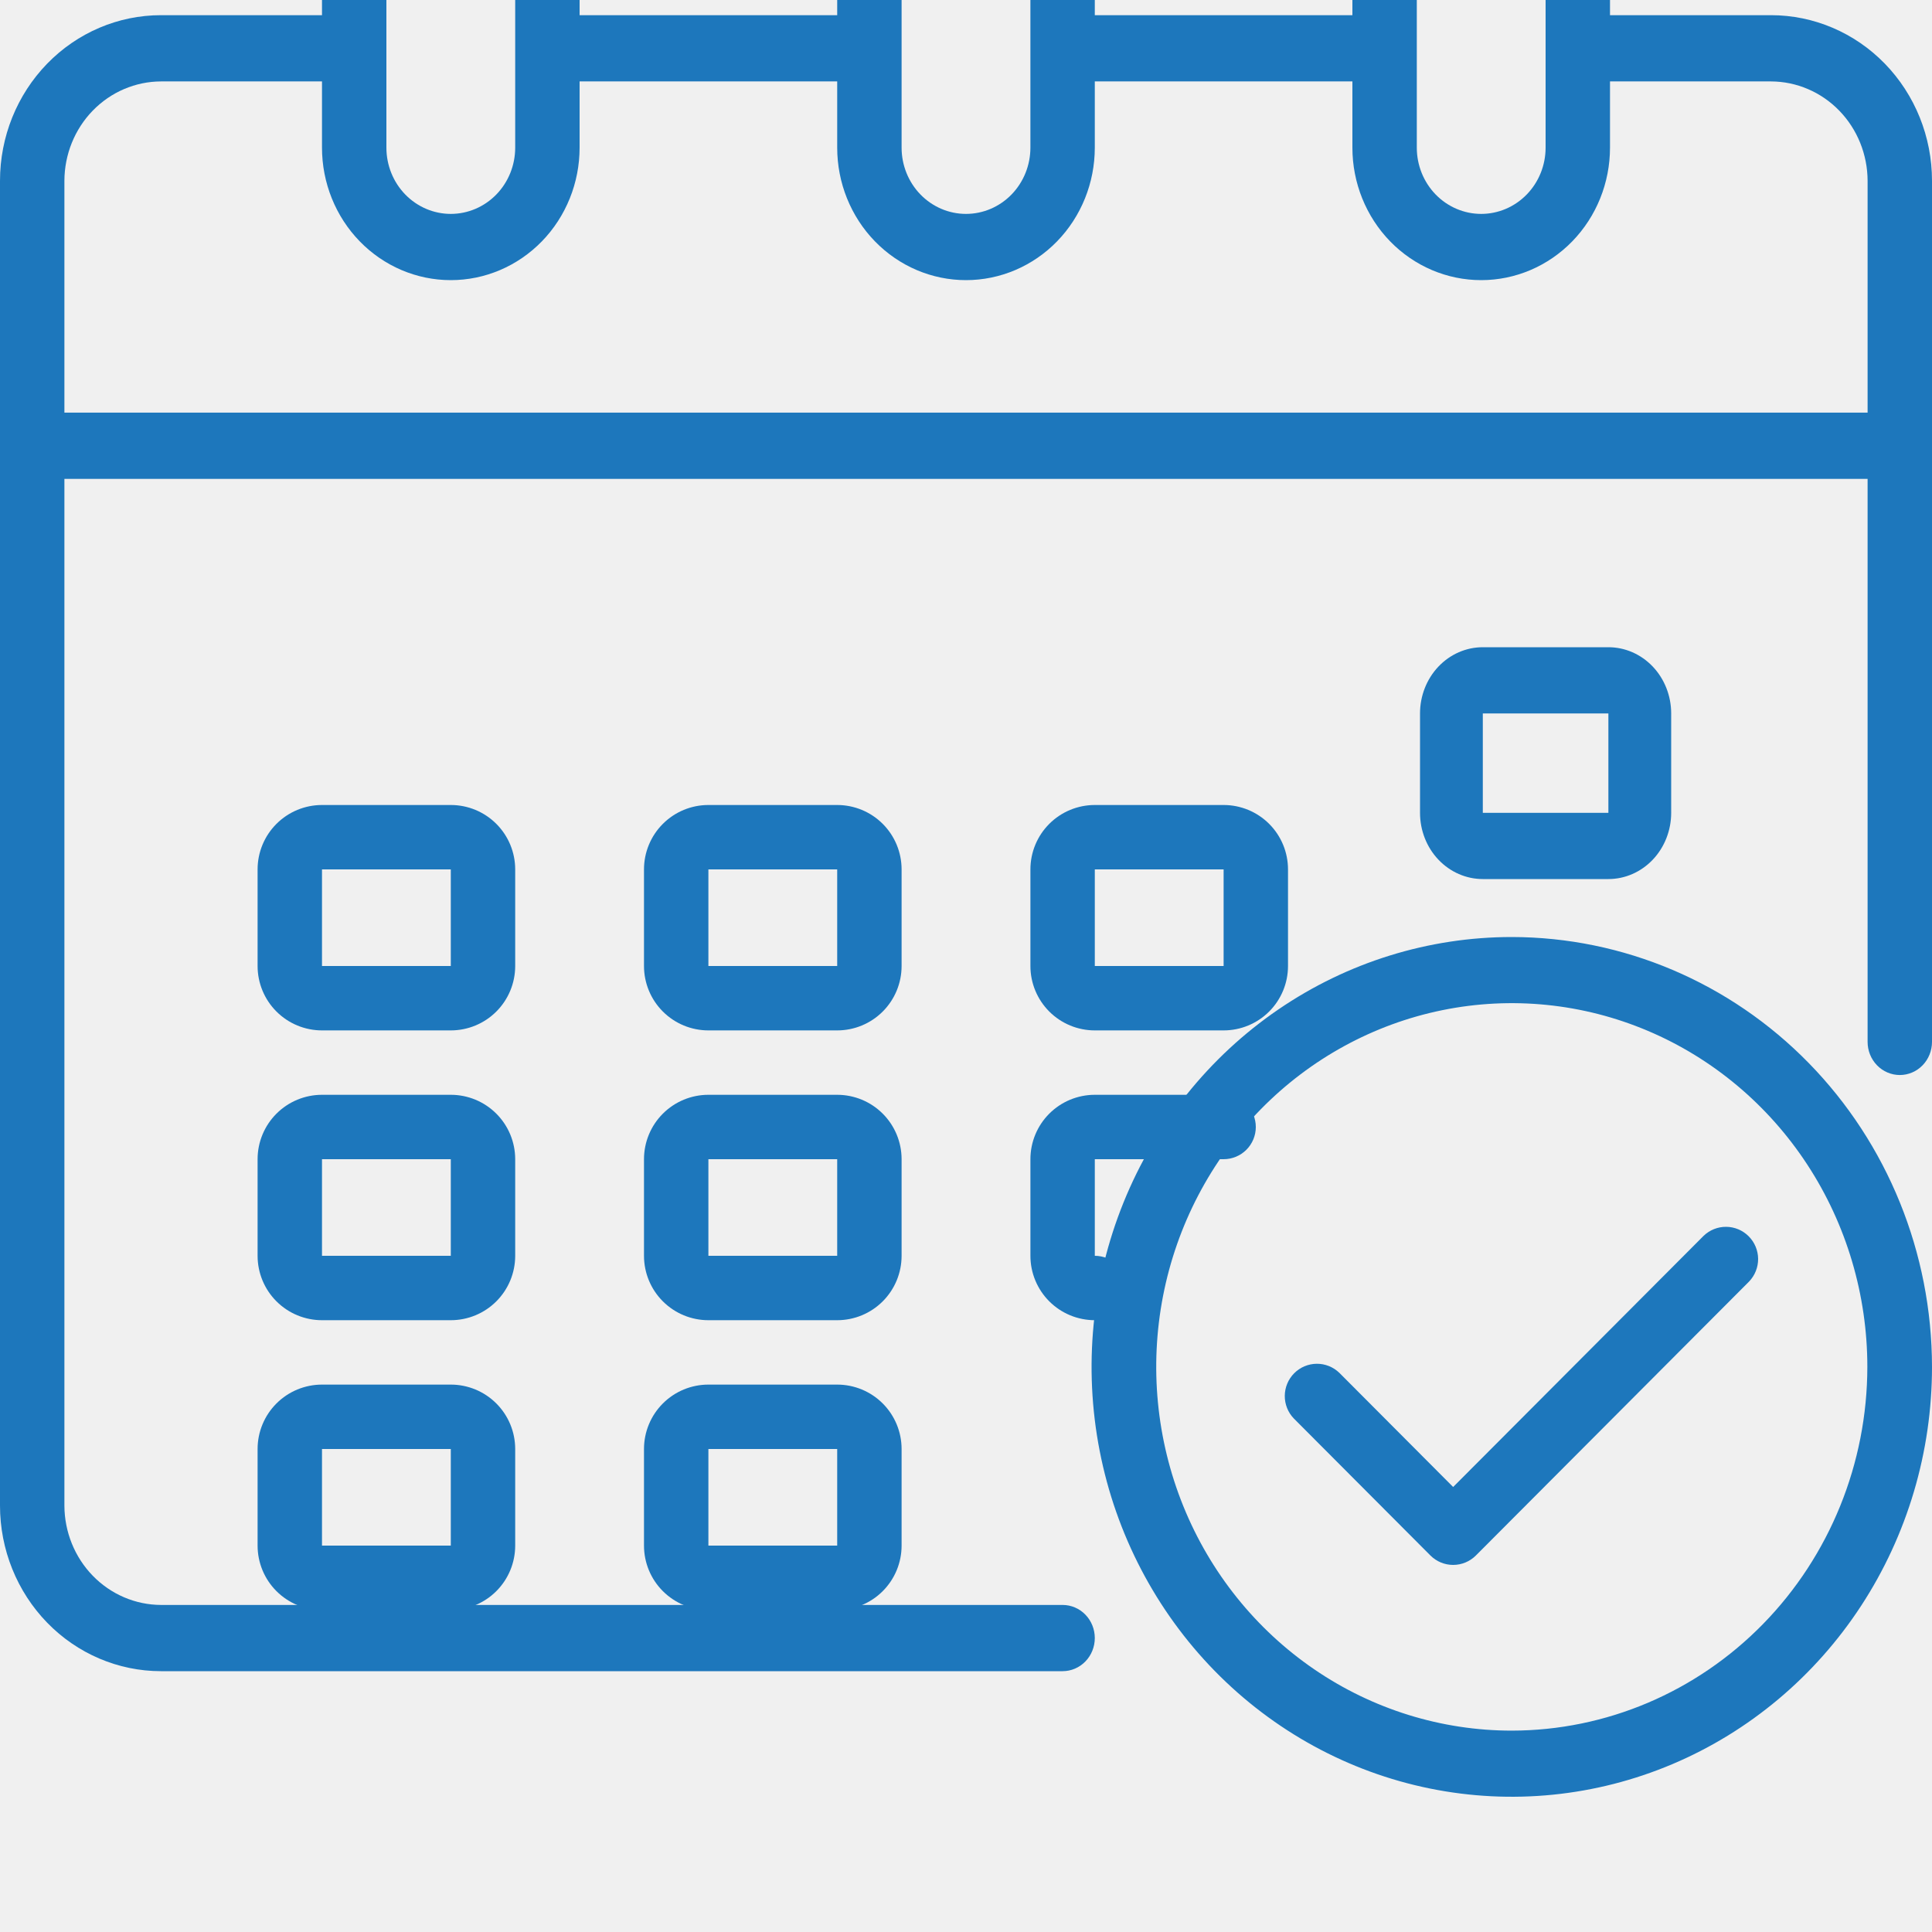
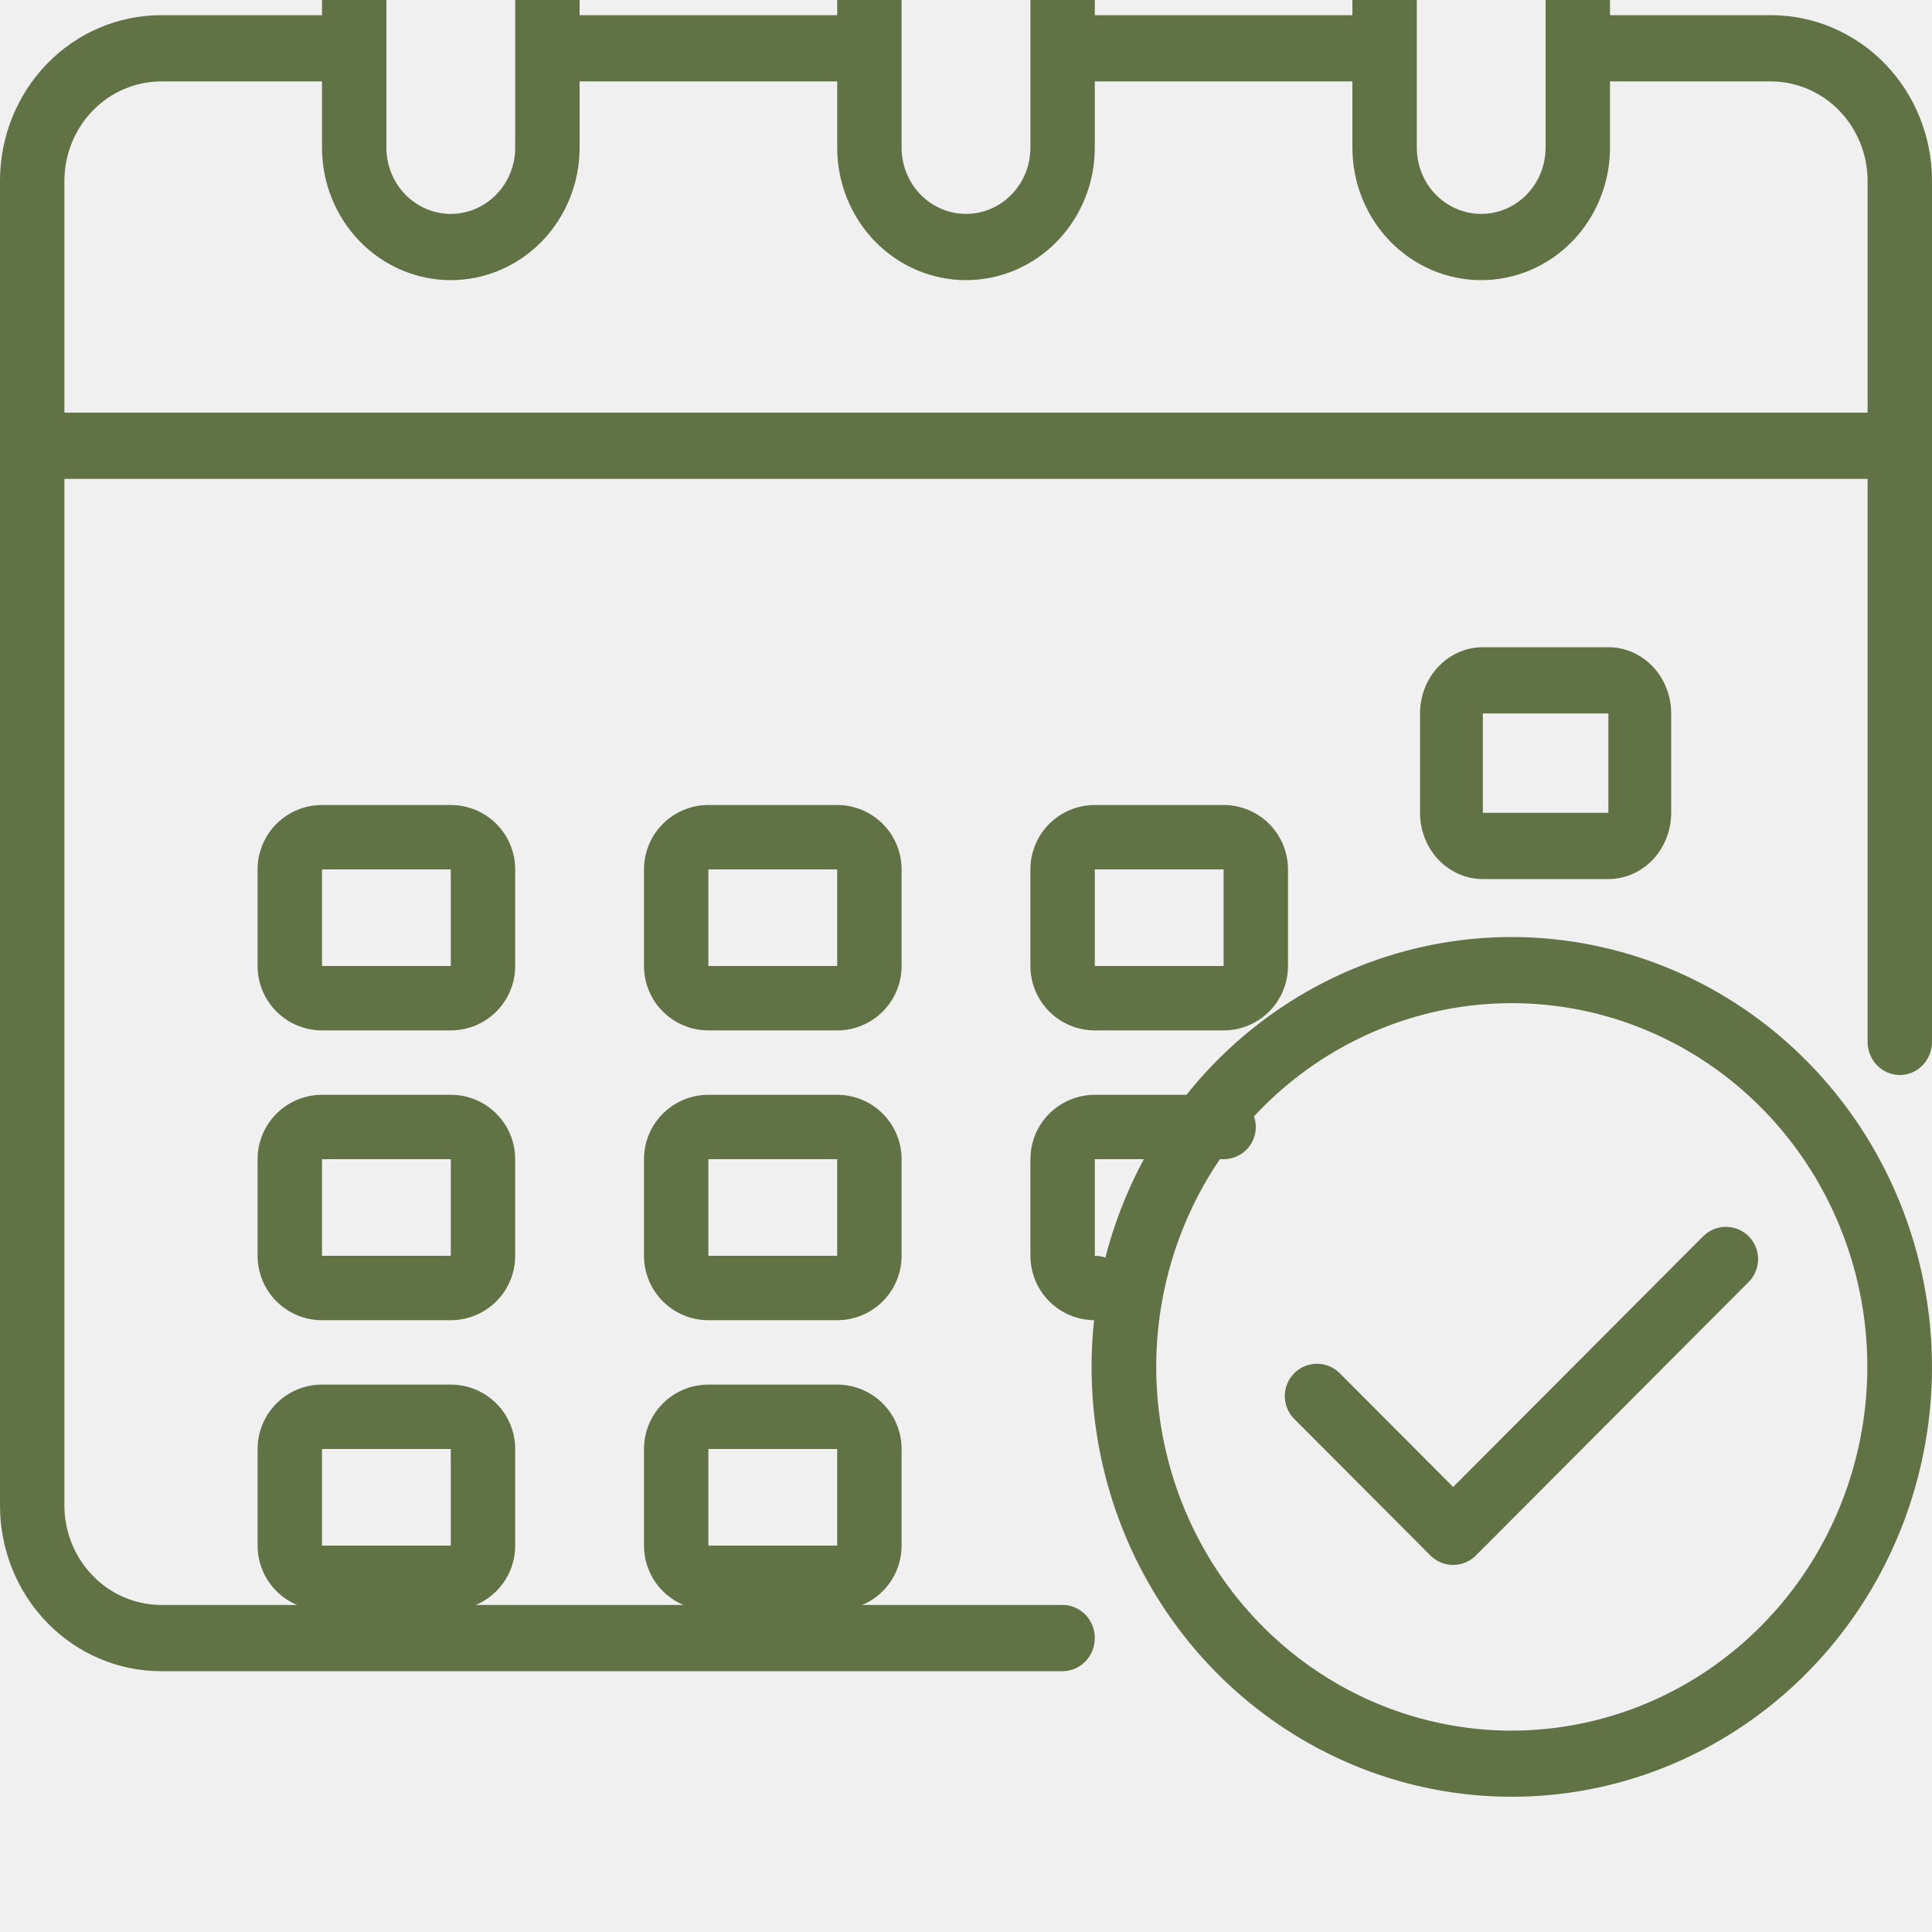
<svg xmlns="http://www.w3.org/2000/svg" width="200" height="200" viewBox="0 0 200 200" fill="none">
  <g clip-path="url(#clip0)">
-     <path d="M183.333 1.571H166.667V-5.286C166.667 -8.923 165.262 -12.411 162.761 -14.983C160.261 -17.555 156.87 -19 153.333 -19C149.797 -19 146.406 -17.555 143.905 -14.983C141.405 -12.411 140 -8.923 140 -5.286V1.571H113.333V-5.286C113.333 -8.923 111.929 -12.411 109.428 -14.983C106.928 -17.555 103.536 -19 100 -19C96.464 -19 93.072 -17.555 90.572 -14.983C88.071 -12.411 86.667 -8.923 86.667 -5.286V1.571H60V-5.286C60 -8.923 58.595 -12.411 56.095 -14.983C53.594 -17.555 50.203 -19 46.667 -19C43.13 -19 39.739 -17.555 37.239 -14.983C34.738 -12.411 33.333 -8.923 33.333 -5.286V1.571H16.667C12.246 1.571 8.007 3.377 4.882 6.592C1.756 9.807 0 14.168 0 18.714V155.857C0 160.403 1.756 164.763 4.882 167.979C8.007 171.194 12.246 173 16.667 173H110C110.884 173 111.732 172.638 112.357 171.995C112.982 171.352 113.333 170.48 113.333 169.571C113.333 168.661 112.982 167.789 112.357 167.146C111.732 166.504 110.884 166.143 110 166.143H16.667C14.017 166.134 11.478 165.048 9.604 163.121C7.731 161.194 6.675 158.583 6.667 155.857V49.571H193.333V107.857C193.333 108.766 193.685 109.638 194.31 110.281C194.935 110.924 195.783 111.286 196.667 111.286C197.551 111.286 198.399 110.924 199.024 110.281C199.649 109.638 200 108.766 200 107.857V18.714C200 14.168 198.244 9.807 195.118 6.592C191.993 3.377 187.754 1.571 183.333 1.571ZM146.667 -5.286C146.667 -7.104 147.369 -8.848 148.619 -10.134C149.87 -11.42 151.565 -12.143 153.333 -12.143C155.101 -12.143 156.797 -11.42 158.047 -10.134C159.298 -8.848 160 -7.104 160 -5.286V15.286C160 17.104 159.298 18.848 158.047 20.134C156.797 21.42 155.101 22.143 153.333 22.143C151.565 22.143 149.87 21.42 148.619 20.134C147.369 18.848 146.667 17.104 146.667 15.286V-5.286ZM93.333 -5.286C93.333 -7.104 94.036 -8.848 95.286 -10.134C96.536 -11.42 98.232 -12.143 100 -12.143C101.768 -12.143 103.464 -11.42 104.714 -10.134C105.964 -8.848 106.667 -7.104 106.667 -5.286V15.286C106.667 17.104 105.964 18.848 104.714 20.134C103.464 21.42 101.768 22.143 100 22.143C98.232 22.143 96.536 21.42 95.286 20.134C94.036 18.848 93.333 17.104 93.333 15.286V-5.286ZM40 -5.286C40 -7.104 40.702 -8.848 41.953 -10.134C43.203 -11.42 44.899 -12.143 46.667 -12.143C48.435 -12.143 50.13 -11.42 51.381 -10.134C52.631 -8.848 53.333 -7.104 53.333 -5.286V15.286C53.333 17.104 52.631 18.848 51.381 20.134C50.13 21.42 48.435 22.143 46.667 22.143C44.899 22.143 43.203 21.42 41.953 20.134C40.702 18.848 40 17.104 40 15.286V-5.286ZM193.333 42.714H6.667V18.714C6.675 15.989 7.731 13.377 9.604 11.45C11.478 9.523 14.017 8.437 16.667 8.429H33.333V15.286C33.333 18.923 34.738 22.411 37.239 24.983C39.739 27.555 43.13 29 46.667 29C50.203 29 53.594 27.555 56.095 24.983C58.595 22.411 60 18.923 60 15.286V8.429H86.667V15.286C86.667 18.923 88.071 22.411 90.572 24.983C93.072 27.555 96.464 29 100 29C103.536 29 106.928 27.555 109.428 24.983C111.929 22.411 113.333 18.923 113.333 15.286V8.429H140V15.286C140 18.923 141.405 22.411 143.905 24.983C146.406 27.555 149.797 29 153.333 29C156.87 29 160.261 27.555 162.761 24.983C165.262 22.411 166.667 18.923 166.667 15.286V8.429H183.333C185.983 8.437 188.522 9.523 190.396 11.45C192.269 13.377 193.325 15.989 193.333 18.714V42.714Z" fill="#1D77BC" />
-     <path d="M93.333 90C93.333 88.232 92.63 86.536 91.38 85.286C90.13 84.036 88.434 83.333 86.666 83.333H73.333C71.565 83.333 69.869 84.036 68.619 85.286C67.368 86.536 66.666 88.232 66.666 90V100C66.666 101.768 67.368 103.464 68.619 104.714C69.869 105.964 71.565 106.667 73.333 106.667H86.666C88.434 106.667 90.13 105.964 91.38 104.714C92.63 103.464 93.333 101.768 93.333 100V90ZM73.333 100V90H86.666V100H73.333Z" fill="#1D77BC" />
-     <path d="M53.333 90C53.333 88.232 52.63 86.536 51.38 85.286C50.13 84.036 48.434 83.333 46.666 83.333H33.333C31.565 83.333 29.869 84.036 28.619 85.286C27.368 86.536 26.666 88.232 26.666 90V100C26.666 101.768 27.368 103.464 28.619 104.714C29.869 105.964 31.565 106.667 33.333 106.667H46.666C48.434 106.667 50.13 105.964 51.38 104.714C52.63 103.464 53.333 101.768 53.333 100V90ZM33.333 100V90H46.666V100H33.333Z" fill="#1D77BC" />
-     <path d="M166.5 91C168.224 91 169.877 90.277 171.097 88.991C172.316 87.706 173 85.961 173 84.143V73.857C173 72.038 172.316 70.294 171.097 69.008C169.877 67.722 168.224 67 166.5 67H153.5C151.776 67 150.122 67.722 148.903 69.008C147.684 70.294 147 72.038 147 73.857V84.143C147 85.961 147.684 87.706 148.903 88.991C150.122 90.277 151.776 91 153.5 91H166.5ZM153.5 73.857H166.5V84.143H153.5V73.857Z" fill="#1D77BC" />
-     <path d="M93.333 120C93.333 118.232 92.63 116.536 91.38 115.286C90.13 114.036 88.434 113.333 86.666 113.333H73.333C71.565 113.333 69.869 114.036 68.619 115.286C67.368 116.536 66.666 118.232 66.666 120V130C66.666 131.768 67.368 133.464 68.619 134.714C69.869 135.964 71.565 136.667 73.333 136.667H86.666C88.434 136.667 90.13 135.964 91.38 134.714C92.63 133.464 93.333 131.768 93.333 130V120ZM73.333 130V120H86.666V130H73.333Z" fill="#1D77BC" />
-     <path d="M53.333 120C53.333 118.232 52.63 116.536 51.38 115.286C50.13 114.036 48.434 113.333 46.666 113.333H33.333C31.565 113.333 29.869 114.036 28.619 115.286C27.368 116.536 26.666 118.232 26.666 120V130C26.666 131.768 27.368 133.464 28.619 134.714C29.869 135.964 31.565 136.667 33.333 136.667H46.666C48.434 136.667 50.13 135.964 51.38 134.714C52.63 133.464 53.333 131.768 53.333 130V120ZM33.333 130V120H46.666V130H33.333Z" fill="#1D77BC" />
-     <path d="M86.666 143.333H73.333C71.565 143.333 69.869 144.036 68.619 145.286C67.368 146.536 66.666 148.232 66.666 150V160C66.666 161.768 67.368 163.464 68.619 164.714C69.869 165.964 71.565 166.667 73.333 166.667H86.666C88.434 166.667 90.13 165.964 91.38 164.714C92.63 163.464 93.333 161.768 93.333 160V150C93.333 148.232 92.63 146.536 91.38 145.286C90.13 144.036 88.434 143.333 86.666 143.333ZM73.333 160V150H86.666V160H73.333Z" fill="#1D77BC" />
-     <path d="M113.334 106.667H126.668C128.436 106.667 130.131 105.964 131.382 104.714C132.632 103.464 133.334 101.768 133.334 100V90C133.334 88.232 132.632 86.536 131.382 85.286C130.131 84.036 128.436 83.333 126.668 83.333H113.334C111.566 83.333 109.87 84.036 108.62 85.286C107.37 86.536 106.668 88.232 106.668 90V100C106.668 101.768 107.37 103.464 108.62 104.714C109.87 105.964 111.566 106.667 113.334 106.667ZM113.334 90H126.668V100H113.334V90Z" fill="#1D77BC" />
-     <path d="M106.668 130C106.668 131.768 107.37 133.464 108.62 134.714C109.87 135.964 111.566 136.667 113.334 136.667C114.218 136.667 115.066 136.316 115.691 135.69C116.316 135.065 116.668 134.217 116.668 133.333C116.668 132.449 116.316 131.601 115.691 130.976C115.066 130.351 114.218 130 113.334 130V120H126.668C127.552 120 128.4 119.649 129.025 119.024C129.65 118.399 130.001 117.551 130.001 116.667C130.001 115.783 129.65 114.935 129.025 114.31C128.4 113.685 127.552 113.333 126.668 113.333H113.334C111.566 113.333 109.87 114.036 108.62 115.286C107.37 116.536 106.668 118.232 106.668 120V130Z" fill="#1D77BC" />
-     <path d="M46.666 143.333H33.333C31.565 143.333 29.869 144.036 28.619 145.286C27.368 146.536 26.666 148.232 26.666 150V160C26.666 161.768 27.368 163.464 28.619 164.714C29.869 165.964 31.565 166.667 33.333 166.667H46.666C48.434 166.667 50.13 165.964 51.38 164.714C52.63 163.464 53.333 161.768 53.333 160V150C53.333 148.232 52.63 146.536 51.38 145.286C50.13 144.036 48.434 143.333 46.666 143.333ZM33.333 160V150H46.666V160H33.333Z" fill="#1D77BC" />
-     <path d="M156.5 97C147.896 97 139.486 99.61 132.333 104.5C125.179 109.39 119.604 116.34 116.311 124.471C113.019 132.602 112.157 141.55 113.836 150.182C115.514 158.814 119.657 166.743 125.74 172.967C131.825 179.19 139.575 183.428 148.014 185.145C156.452 186.862 165.198 185.981 173.147 182.613C181.096 179.245 187.889 173.542 192.669 166.223C197.448 158.905 200 150.301 200 141.501C199.987 129.702 195.399 118.392 187.244 110.049C179.09 101.706 168.033 97.014 156.5 97ZM156.5 179.154C149.22 179.154 142.104 176.946 136.051 172.808C129.998 168.671 125.28 162.79 122.494 155.909C119.708 149.029 118.98 141.459 120.399 134.154C121.819 126.851 125.325 120.141 130.473 114.875C135.62 109.61 142.179 106.023 149.319 104.57C156.459 103.117 163.86 103.863 170.585 106.713C177.311 109.562 183.06 114.389 187.105 120.581C191.149 126.774 193.307 134.053 193.307 141.501C193.296 151.483 189.414 161.053 182.514 168.112C175.614 175.171 166.259 179.143 156.5 179.154Z" fill="#1D77BC" />
-     <path d="M176.352 127.938L150.429 153.933L138.648 142.115C138.019 141.506 137.177 141.169 136.304 141.177C135.43 141.184 134.594 141.536 133.976 142.156C133.358 142.776 133.007 143.614 133 144.49C132.992 145.366 133.328 146.211 133.935 146.841L148.073 161.021C148.698 161.648 149.545 162 150.429 162C151.313 162 152.161 161.648 152.786 161.021L181.064 132.664C181.671 132.033 182.007 131.189 182 130.313C181.992 129.437 181.641 128.598 181.023 127.979C180.405 127.359 179.569 127.007 178.695 127C177.822 126.992 176.98 127.329 176.352 127.938Z" fill="#1D77BC" />
+     <path d="M183.333 1.571H166.667V-5.286C166.667 -8.923 165.262 -12.411 162.761 -14.983C160.261 -17.555 156.87 -19 153.333 -19C149.797 -19 146.406 -17.555 143.905 -14.983C141.405 -12.411 140 -8.923 140 -5.286V1.571H113.333V-5.286C113.333 -8.923 111.929 -12.411 109.428 -14.983C106.928 -17.555 103.536 -19 100 -19C96.464 -19 93.072 -17.555 90.572 -14.983C88.071 -12.411 86.667 -8.923 86.667 -5.286V1.571H60V-5.286C60 -8.923 58.595 -12.411 56.095 -14.983C53.594 -17.555 50.203 -19 46.667 -19C43.13 -19 39.739 -17.555 37.239 -14.983C34.738 -12.411 33.333 -8.923 33.333 -5.286V1.571H16.667C12.246 1.571 8.007 3.377 4.882 6.592C1.756 9.807 0 14.168 0 18.714V155.857C0 160.403 1.756 164.763 4.882 167.979C8.007 171.194 12.246 173 16.667 173H110C110.884 173 111.732 172.638 112.357 171.995C112.982 171.352 113.333 170.48 113.333 169.571C113.333 168.661 112.982 167.789 112.357 167.146C111.732 166.504 110.884 166.143 110 166.143H16.667C14.017 166.134 11.478 165.048 9.604 163.121C7.731 161.194 6.675 158.583 6.667 155.857V49.571H193.333V107.857C193.333 108.766 193.685 109.638 194.31 110.281C194.935 110.924 195.783 111.286 196.667 111.286C197.551 111.286 198.399 110.924 199.024 110.281C199.649 109.638 200 108.766 200 107.857V18.714C200 14.168 198.244 9.807 195.118 6.592C191.993 3.377 187.754 1.571 183.333 1.571ZM146.667 -5.286C146.667 -7.104 147.369 -8.848 148.619 -10.134C149.87 -11.42 151.565 -12.143 153.333 -12.143C155.101 -12.143 156.797 -11.42 158.047 -10.134C159.298 -8.848 160 -7.104 160 -5.286V15.286C160 17.104 159.298 18.848 158.047 20.134C156.797 21.42 155.101 22.143 153.333 22.143C151.565 22.143 149.87 21.42 148.619 20.134C147.369 18.848 146.667 17.104 146.667 15.286V-5.286ZM93.333 -5.286C93.333 -7.104 94.036 -8.848 95.286 -10.134C96.536 -11.42 98.232 -12.143 100 -12.143C101.768 -12.143 103.464 -11.42 104.714 -10.134C105.964 -8.848 106.667 -7.104 106.667 -5.286V15.286C106.667 17.104 105.964 18.848 104.714 20.134C103.464 21.42 101.768 22.143 100 22.143C98.232 22.143 96.536 21.42 95.286 20.134C94.036 18.848 93.333 17.104 93.333 15.286V-5.286ZM40 -5.286C40 -7.104 40.702 -8.848 41.953 -10.134C43.203 -11.42 44.899 -12.143 46.667 -12.143C48.435 -12.143 50.13 -11.42 51.381 -10.134C52.631 -8.848 53.333 -7.104 53.333 -5.286V15.286C53.333 17.104 52.631 18.848 51.381 20.134C50.13 21.42 48.435 22.143 46.667 22.143C44.899 22.143 43.203 21.42 41.953 20.134C40.702 18.848 40 17.104 40 15.286V-5.286ZM193.333 42.714H6.667V18.714C6.675 15.989 7.731 13.377 9.604 11.45C11.478 9.523 14.017 8.437 16.667 8.429H33.333V15.286C33.333 18.923 34.738 22.411 37.239 24.983C39.739 27.555 43.13 29 46.667 29C50.203 29 53.594 27.555 56.095 24.983C58.595 22.411 60 18.923 60 15.286V8.429H86.667V15.286C86.667 18.923 88.071 22.411 90.572 24.983C93.072 27.555 96.464 29 100 29C103.536 29 106.928 27.555 109.428 24.983C111.929 22.411 113.333 18.923 113.333 15.286V8.429H140V15.286C140 18.923 141.405 22.411 143.905 24.983C146.406 27.555 149.797 29 153.333 29C156.87 29 160.261 27.555 162.761 24.983C165.262 22.411 166.667 18.923 166.667 15.286V8.429H183.333C185.983 8.437 188.522 9.523 190.396 11.45C192.269 13.377 193.325 15.989 193.333 18.714V42.714Z" fill="#617245" />
+     <path d="M93.333 90C93.333 88.232 92.63 86.536 91.38 85.286C90.13 84.036 88.434 83.333 86.666 83.333H73.333C71.565 83.333 69.869 84.036 68.619 85.286C67.368 86.536 66.666 88.232 66.666 90V100C66.666 101.768 67.368 103.464 68.619 104.714C69.869 105.964 71.565 106.667 73.333 106.667H86.666C88.434 106.667 90.13 105.964 91.38 104.714C92.63 103.464 93.333 101.768 93.333 100V90ZM73.333 100V90H86.666V100H73.333Z" fill="#617245" />
+     <path d="M53.333 90C53.333 88.232 52.63 86.536 51.38 85.286C50.13 84.036 48.434 83.333 46.666 83.333H33.333C31.565 83.333 29.869 84.036 28.619 85.286C27.368 86.536 26.666 88.232 26.666 90V100C26.666 101.768 27.368 103.464 28.619 104.714C29.869 105.964 31.565 106.667 33.333 106.667H46.666C48.434 106.667 50.13 105.964 51.38 104.714C52.63 103.464 53.333 101.768 53.333 100V90ZM33.333 100V90H46.666V100H33.333Z" fill="#617245" />
+     <path d="M166.5 91C168.224 91 169.877 90.277 171.097 88.991C172.316 87.706 173 85.961 173 84.143V73.857C173 72.038 172.316 70.294 171.097 69.008C169.877 67.722 168.224 67 166.5 67H153.5C151.776 67 150.122 67.722 148.903 69.008C147.684 70.294 147 72.038 147 73.857V84.143C147 85.961 147.684 87.706 148.903 88.991C150.122 90.277 151.776 91 153.5 91H166.5ZM153.5 73.857H166.5V84.143H153.5V73.857Z" fill="#617245" />
+     <path d="M93.333 120C93.333 118.232 92.63 116.536 91.38 115.286C90.13 114.036 88.434 113.333 86.666 113.333H73.333C71.565 113.333 69.869 114.036 68.619 115.286C67.368 116.536 66.666 118.232 66.666 120V130C66.666 131.768 67.368 133.464 68.619 134.714C69.869 135.964 71.565 136.667 73.333 136.667H86.666C88.434 136.667 90.13 135.964 91.38 134.714C92.63 133.464 93.333 131.768 93.333 130V120ZM73.333 130V120H86.666V130H73.333Z" fill="#617245" />
+     <path d="M53.333 120C53.333 118.232 52.63 116.536 51.38 115.286C50.13 114.036 48.434 113.333 46.666 113.333H33.333C31.565 113.333 29.869 114.036 28.619 115.286C27.368 116.536 26.666 118.232 26.666 120V130C26.666 131.768 27.368 133.464 28.619 134.714C29.869 135.964 31.565 136.667 33.333 136.667H46.666C48.434 136.667 50.13 135.964 51.38 134.714C52.63 133.464 53.333 131.768 53.333 130V120ZM33.333 130V120H46.666V130H33.333Z" fill="#617245" />
+     <path d="M86.666 143.333H73.333C71.565 143.333 69.869 144.036 68.619 145.286C67.368 146.536 66.666 148.232 66.666 150V160C66.666 161.768 67.368 163.464 68.619 164.714C69.869 165.964 71.565 166.667 73.333 166.667H86.666C88.434 166.667 90.13 165.964 91.38 164.714C92.63 163.464 93.333 161.768 93.333 160V150C93.333 148.232 92.63 146.536 91.38 145.286C90.13 144.036 88.434 143.333 86.666 143.333ZM73.333 160V150H86.666V160H73.333Z" fill="#617245" />
+     <path d="M113.334 106.667H126.668C128.436 106.667 130.131 105.964 131.382 104.714C132.632 103.464 133.334 101.768 133.334 100V90C133.334 88.232 132.632 86.536 131.382 85.286C130.131 84.036 128.436 83.333 126.668 83.333H113.334C111.566 83.333 109.87 84.036 108.62 85.286C107.37 86.536 106.668 88.232 106.668 90V100C106.668 101.768 107.37 103.464 108.62 104.714C109.87 105.964 111.566 106.667 113.334 106.667ZM113.334 90H126.668V100H113.334V90Z" fill="#617245" />
+     <path d="M106.668 130C106.668 131.768 107.37 133.464 108.62 134.714C109.87 135.964 111.566 136.667 113.334 136.667C114.218 136.667 115.066 136.316 115.691 135.69C116.316 135.065 116.668 134.217 116.668 133.333C116.668 132.449 116.316 131.601 115.691 130.976C115.066 130.351 114.218 130 113.334 130V120H126.668C127.552 120 128.4 119.649 129.025 119.024C129.65 118.399 130.001 117.551 130.001 116.667C130.001 115.783 129.65 114.935 129.025 114.31C128.4 113.685 127.552 113.333 126.668 113.333H113.334C111.566 113.333 109.87 114.036 108.62 115.286C107.37 116.536 106.668 118.232 106.668 120V130Z" fill="#617245" />
+     <path d="M46.666 143.333H33.333C31.565 143.333 29.869 144.036 28.619 145.286C27.368 146.536 26.666 148.232 26.666 150V160C26.666 161.768 27.368 163.464 28.619 164.714C29.869 165.964 31.565 166.667 33.333 166.667H46.666C48.434 166.667 50.13 165.964 51.38 164.714C52.63 163.464 53.333 161.768 53.333 160V150C53.333 148.232 52.63 146.536 51.38 145.286C50.13 144.036 48.434 143.333 46.666 143.333ZM33.333 160V150H46.666V160H33.333Z" fill="#617245" />
+     <path d="M156.5 97C147.896 97 139.486 99.61 132.333 104.5C125.179 109.39 119.604 116.34 116.311 124.471C113.019 132.602 112.157 141.55 113.836 150.182C115.514 158.814 119.657 166.743 125.74 172.967C131.825 179.19 139.575 183.428 148.014 185.145C156.452 186.862 165.198 185.981 173.147 182.613C181.096 179.245 187.889 173.542 192.669 166.223C197.448 158.905 200 150.301 200 141.501C199.987 129.702 195.399 118.392 187.244 110.049C179.09 101.706 168.033 97.014 156.5 97ZM156.5 179.154C149.22 179.154 142.104 176.946 136.051 172.808C129.998 168.671 125.28 162.79 122.494 155.909C119.708 149.029 118.98 141.459 120.399 134.154C121.819 126.851 125.325 120.141 130.473 114.875C135.62 109.61 142.179 106.023 149.319 104.57C156.459 103.117 163.86 103.863 170.585 106.713C177.311 109.562 183.06 114.389 187.105 120.581C191.149 126.774 193.307 134.053 193.307 141.501C193.296 151.483 189.414 161.053 182.514 168.112C175.614 175.171 166.259 179.143 156.5 179.154Z" fill="#617245" />
+     <path d="M176.352 127.938L150.429 153.933L138.648 142.115C138.019 141.506 137.177 141.169 136.304 141.177C135.43 141.184 134.594 141.536 133.976 142.156C133.358 142.776 133.007 143.614 133 144.49C132.992 145.366 133.328 146.211 133.935 146.841L148.073 161.021C148.698 161.648 149.545 162 150.429 162C151.313 162 152.161 161.648 152.786 161.021L181.064 132.664C181.671 132.033 182.007 131.189 182 130.313C181.992 129.437 181.641 128.598 181.023 127.979C180.405 127.359 179.569 127.007 178.695 127C177.822 126.992 176.98 127.329 176.352 127.938Z" fill="#617245" />
  </g>
  <defs>
    <clipPath id="clip0">
      <rect width="200" height="200" fill="white" />
    </clipPath>
  </defs>
</svg>
